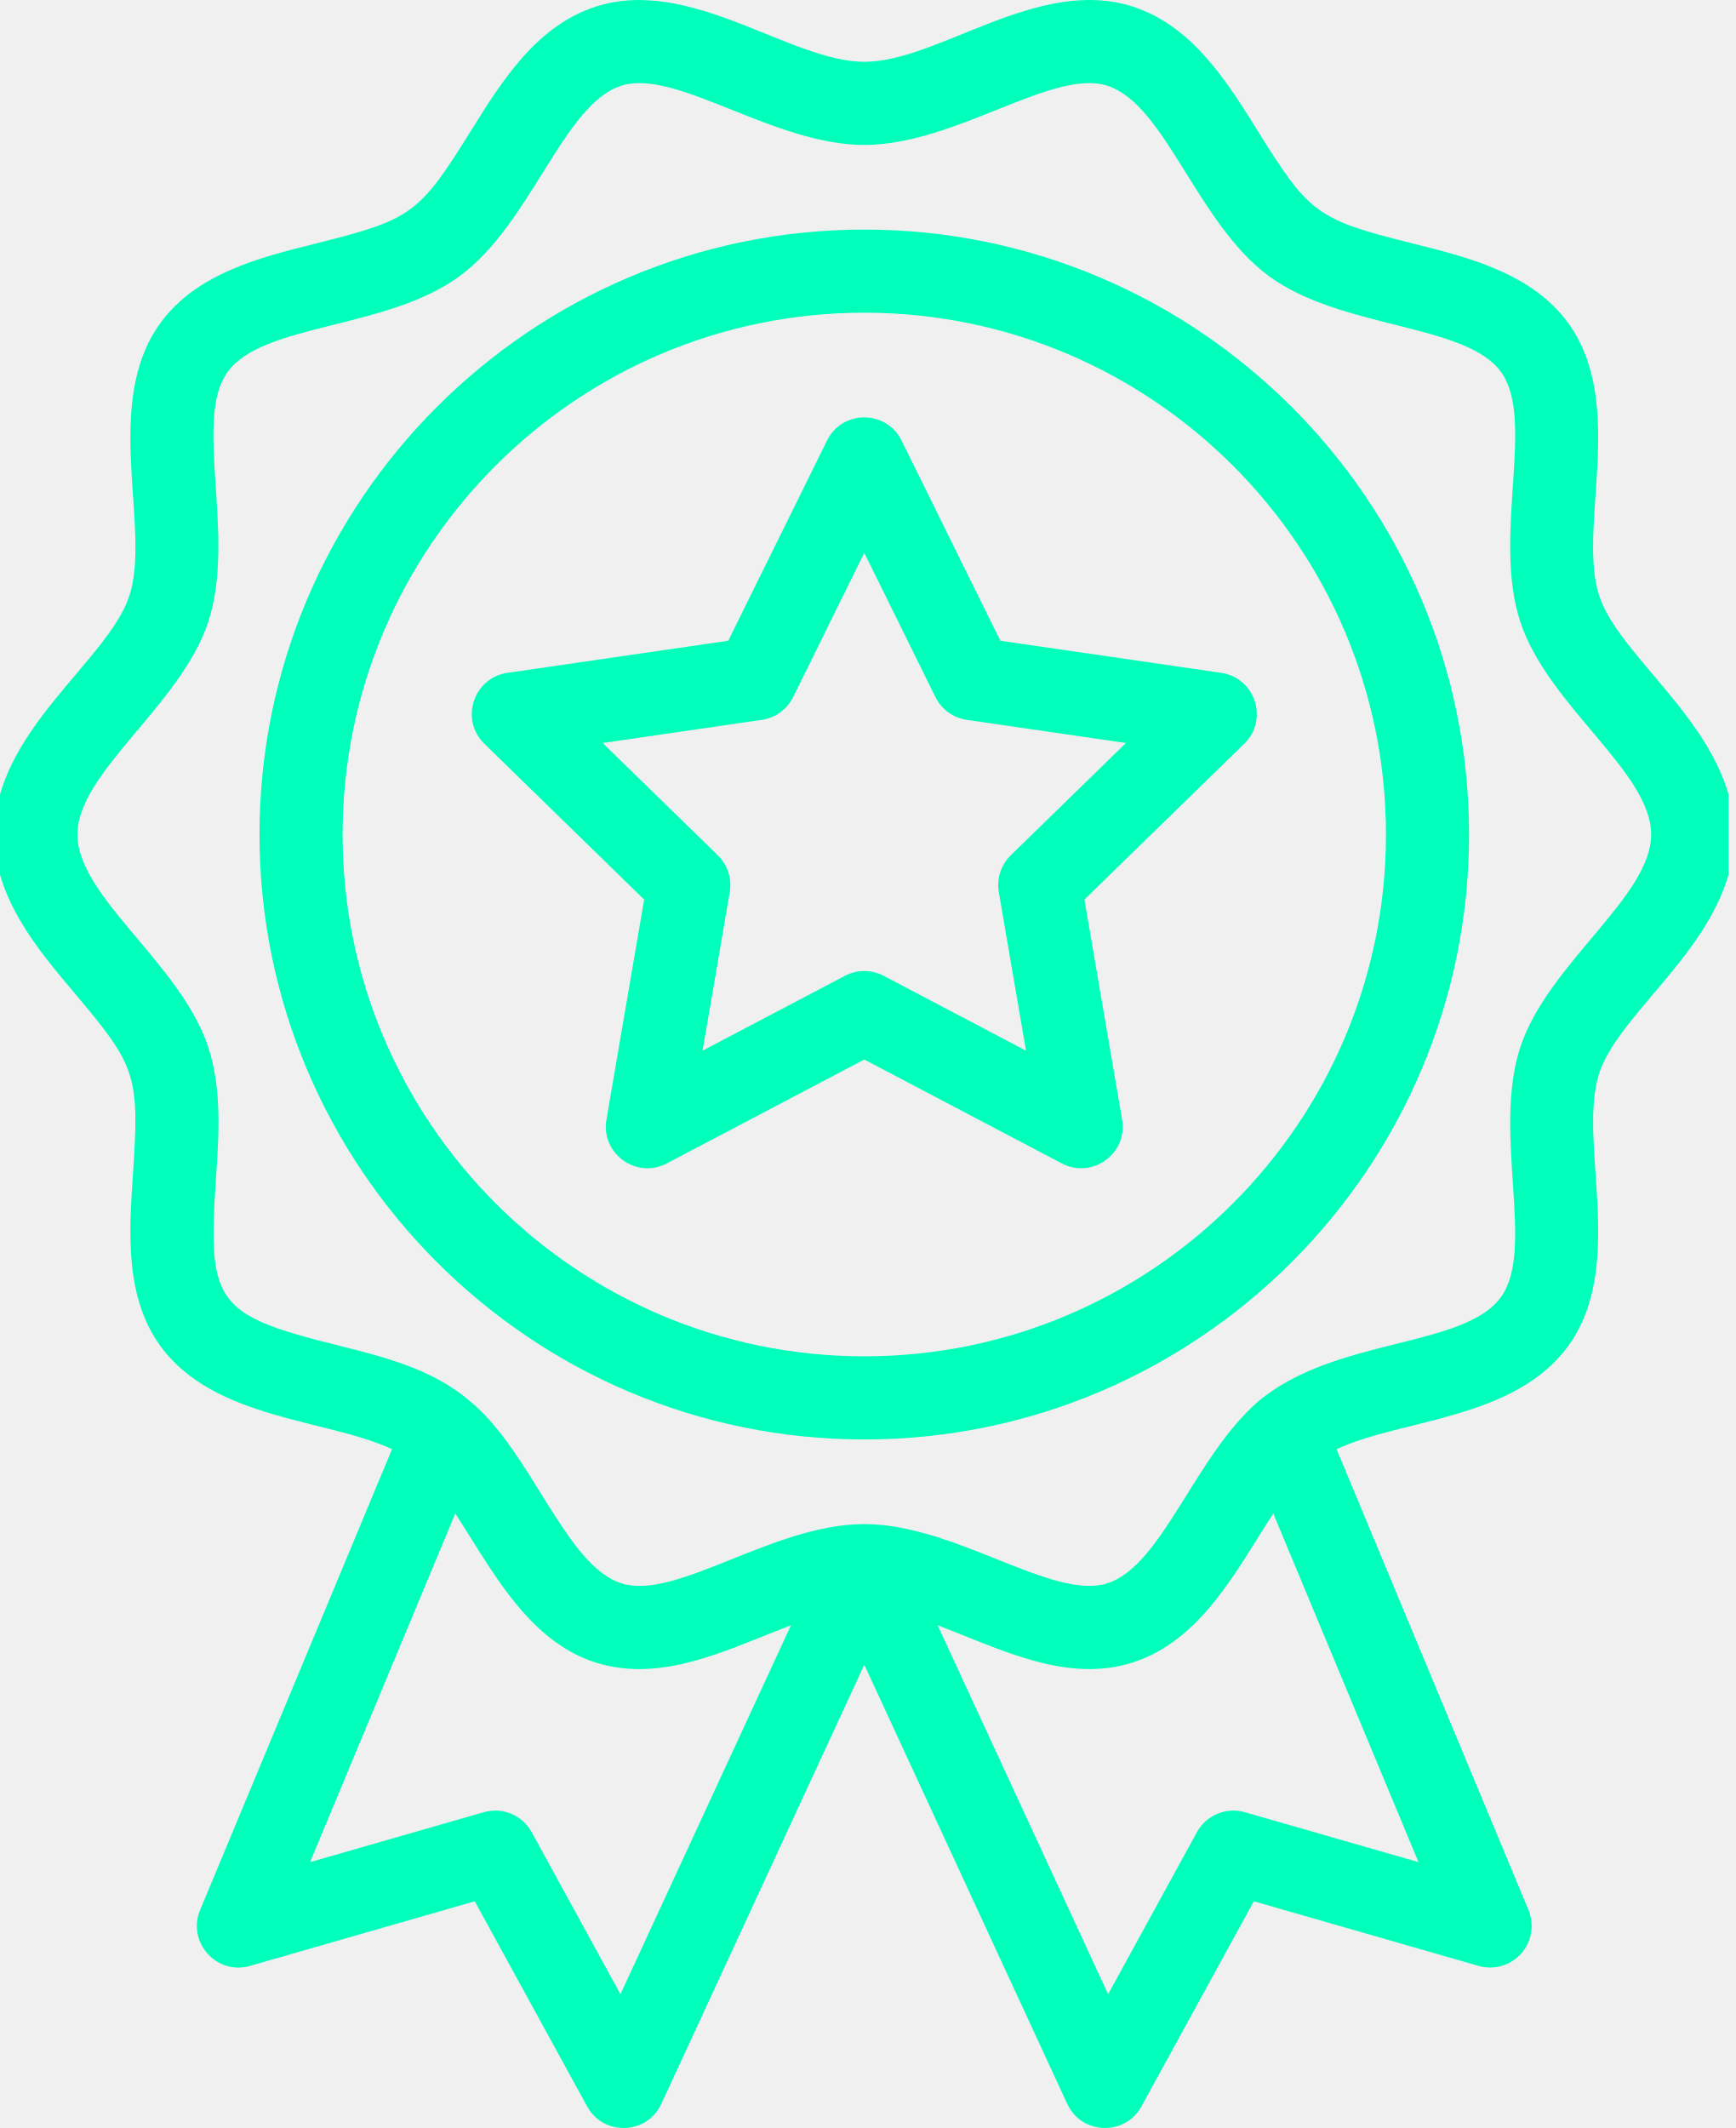
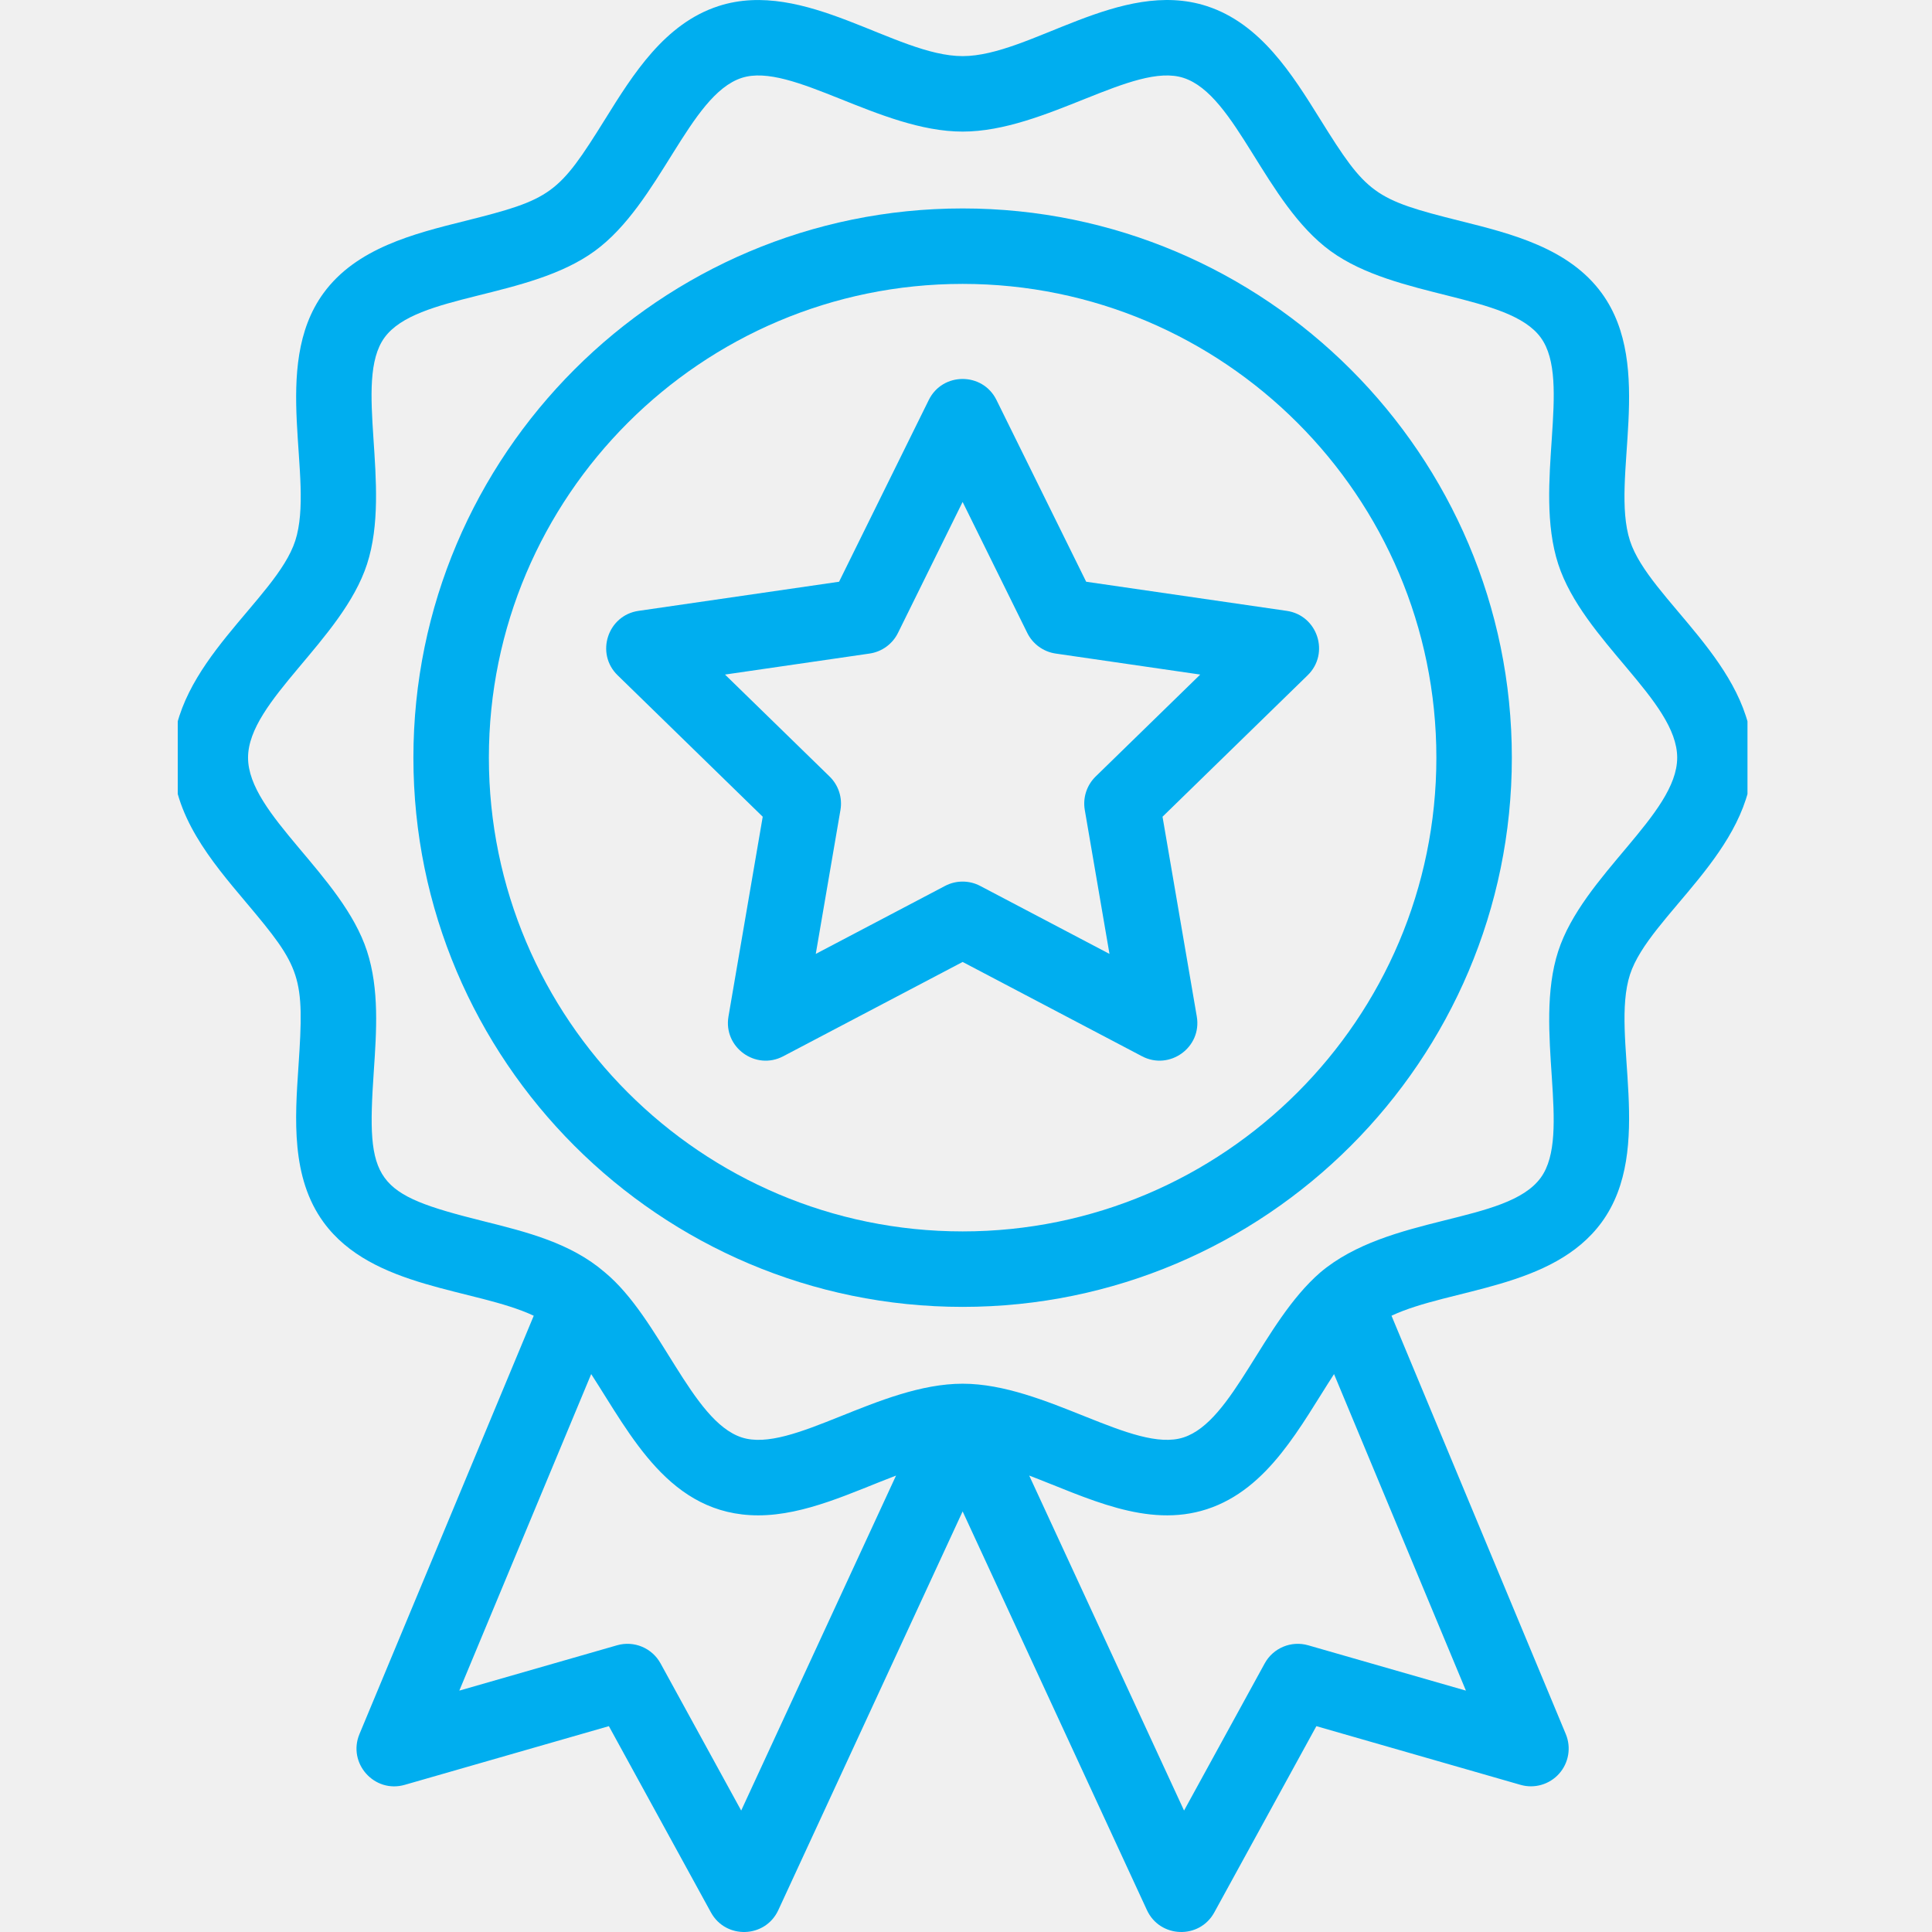
- <svg xmlns="http://www.w3.org/2000/svg" width="102" height="125" viewBox="0 0 102 125" fill="none">
+ <svg xmlns="http://www.w3.org/2000/svg" width="85" height="85" viewBox="0 0 102 125" fill="none">
  <g clip-path="url(#clip0_34_46)">
-     <path d="M93.96 34.99C92.659 30.98 95.603 23.736 92.135 18.971C90.01 16.051 86.284 15.121 82.996 14.3C77.369 12.895 76.939 12.574 73.908 7.705C72.104 4.808 70.06 1.525 66.579 0.395C60.981 -1.423 55.145 3.631 50.781 3.631C46.433 3.631 40.566 -1.418 34.983 0.395C31.502 1.525 29.458 4.808 27.655 7.705C24.623 12.575 24.196 12.894 18.566 14.3C15.278 15.121 11.552 16.052 9.427 18.971C5.962 23.732 8.899 30.994 7.602 34.99C6.36 38.815 -0.334 42.949 -0.334 49.02C-0.334 52.744 2.176 55.723 4.391 58.35C7.995 62.626 8.209 63.133 7.81 69.004C7.582 72.368 7.323 76.18 9.427 79.07C12.583 83.406 19.237 83.348 23.033 85.128L11.757 112.194C10.972 114.08 12.722 116.044 14.686 115.479L27.894 111.682L34.498 123.734C35.458 125.485 38.014 125.405 38.856 123.585L50.782 97.787L62.707 123.585C63.545 125.397 66.101 125.492 67.064 123.734L73.669 111.682L86.877 115.479C87.779 115.739 88.75 115.457 89.374 114.757C89.999 114.057 90.166 113.06 89.806 112.194L78.53 85.127C82.333 83.345 88.979 83.406 92.136 79.07C95.6 74.308 92.664 67.047 93.961 63.05C95.203 59.227 101.897 55.092 101.897 49.02C101.897 42.962 95.194 38.789 93.96 34.99ZM36.455 117.143L31.238 107.623C30.689 106.622 29.52 106.134 28.422 106.45L18.218 109.383L26.75 88.903C29.322 92.865 31.83 98.043 37.555 98.043C40.59 98.043 43.619 96.556 46.474 95.469L36.455 117.143ZM73.14 106.45C72.043 106.135 70.874 106.622 70.325 107.623L65.108 117.143L55.089 95.468C58.822 96.89 62.698 98.906 66.58 97.646C70.588 96.344 72.649 92.237 74.812 88.903L83.345 109.383L73.14 106.45ZM89.316 61.542C87.681 66.579 90.226 73.394 88.187 76.196C85.994 79.21 78.394 78.54 73.916 82.333C70.179 85.575 68.293 91.955 65.072 93.002C61.854 94.044 56.139 89.526 50.782 89.526C45.395 89.526 39.718 94.048 36.491 93.002C33.231 91.943 31.221 85.278 27.622 82.312C25.421 80.415 22.586 79.712 19.75 79.003C12.686 77.239 12.195 76.518 12.683 69.335C12.861 66.713 13.045 64.001 12.247 61.542C10.646 56.615 4.549 52.696 4.549 49.02C4.549 45.355 10.652 41.41 12.247 36.498C13.882 31.462 11.337 24.646 13.376 21.844C15.46 18.98 22.689 19.363 26.975 16.244C31.206 13.165 33.084 6.145 36.491 5.039C39.705 3.996 45.424 8.514 50.782 8.514C56.137 8.514 61.857 3.994 65.072 5.039C68.495 6.15 70.332 13.147 74.589 16.244C78.847 19.344 86.112 18.992 88.188 21.844C90.237 24.661 87.672 31.431 89.317 36.498C90.922 41.443 97.014 45.337 97.014 49.02C97.014 52.685 90.914 56.622 89.316 61.542Z" fill="#00FFBB" />
-     <path d="M50.781 13.486C31.188 13.486 15.247 29.427 15.247 49.02C15.247 68.614 31.188 84.555 50.781 84.555C70.375 84.555 86.316 68.614 86.316 49.02C86.316 29.427 70.375 13.486 50.781 13.486ZM50.781 79.672C33.88 79.672 20.13 65.921 20.13 49.02C20.13 32.119 33.88 18.368 50.781 18.368C67.683 18.368 81.433 32.119 81.433 49.02C81.433 65.921 67.683 79.672 50.781 79.672Z" fill="#00FFBB" />
-     <path d="M58.775 37.638L52.971 25.878C52.077 24.066 49.486 24.066 48.592 25.878L42.788 37.638L29.811 39.523C27.813 39.814 27.01 42.277 28.458 43.688L37.848 52.842L35.632 65.767C35.291 67.758 37.385 69.28 39.174 68.341L50.782 62.238L62.39 68.341C64.17 69.276 66.275 67.768 65.932 65.767L63.715 52.842L73.106 43.688C74.552 42.278 73.753 39.814 71.753 39.523L58.775 37.638ZM59.387 50.241C58.812 50.802 58.55 51.61 58.685 52.402L60.283 61.717L51.918 57.319C51.207 56.945 50.356 56.945 49.645 57.319L41.28 61.717L42.878 52.402C43.013 51.61 42.751 50.802 42.175 50.241L35.408 43.644L44.76 42.285C45.556 42.17 46.243 41.67 46.599 40.95L50.781 32.475L54.964 40.95C55.32 41.67 56.007 42.17 56.802 42.285L66.155 43.644L59.387 50.241Z" fill="#00FFBB" />
+     <path d="M93.96 34.99C92.659 30.98 95.603 23.736 92.135 18.971C90.01 16.051 86.284 15.121 82.996 14.3C77.369 12.895 76.939 12.574 73.908 7.705C72.104 4.808 70.06 1.525 66.579 0.395C60.981 -1.423 55.145 3.631 50.781 3.631C46.433 3.631 40.566 -1.418 34.983 0.395C31.502 1.525 29.458 4.808 27.655 7.705C24.623 12.575 24.196 12.894 18.566 14.3C15.278 15.121 11.552 16.052 9.427 18.971C5.962 23.732 8.899 30.994 7.602 34.99C6.36 38.815 -0.334 42.949 -0.334 49.02C-0.334 52.744 2.176 55.723 4.391 58.35C7.995 62.626 8.209 63.133 7.81 69.004C7.582 72.368 7.323 76.18 9.427 79.07C12.583 83.406 19.237 83.348 23.033 85.128L11.757 112.194C10.972 114.08 12.722 116.044 14.686 115.479L27.894 111.682L34.498 123.734C35.458 125.485 38.014 125.405 38.856 123.585L50.782 97.787L62.707 123.585C63.545 125.397 66.101 125.492 67.064 123.734L73.669 111.682L86.877 115.479C87.779 115.739 88.75 115.457 89.374 114.757C89.999 114.057 90.166 113.06 89.806 112.194L78.53 85.127C82.333 83.345 88.979 83.406 92.136 79.07C95.6 74.308 92.664 67.047 93.961 63.05C95.203 59.227 101.897 55.092 101.897 49.02C101.897 42.962 95.194 38.789 93.96 34.99ZM36.455 117.143L31.238 107.623C30.689 106.622 29.52 106.134 28.422 106.45L18.218 109.383L26.75 88.903C29.322 92.865 31.83 98.043 37.555 98.043C40.59 98.043 43.619 96.556 46.474 95.469L36.455 117.143ZM73.14 106.45C72.043 106.135 70.874 106.622 70.325 107.623L65.108 117.143L55.089 95.468C58.822 96.89 62.698 98.906 66.58 97.646C70.588 96.344 72.649 92.237 74.812 88.903L83.345 109.383L73.14 106.45ZM89.316 61.542C87.681 66.579 90.226 73.394 88.187 76.196C85.994 79.21 78.394 78.54 73.916 82.333C70.179 85.575 68.293 91.955 65.072 93.002C61.854 94.044 56.139 89.526 50.782 89.526C45.395 89.526 39.718 94.048 36.491 93.002C33.231 91.943 31.221 85.278 27.622 82.312C25.421 80.415 22.586 79.712 19.75 79.003C12.686 77.239 12.195 76.518 12.683 69.335C12.861 66.713 13.045 64.001 12.247 61.542C10.646 56.615 4.549 52.696 4.549 49.02C4.549 45.355 10.652 41.41 12.247 36.498C13.882 31.462 11.337 24.646 13.376 21.844C15.46 18.98 22.689 19.363 26.975 16.244C31.206 13.165 33.084 6.145 36.491 5.039C39.705 3.996 45.424 8.514 50.782 8.514C56.137 8.514 61.857 3.994 65.072 5.039C68.495 6.15 70.332 13.147 74.589 16.244C78.847 19.344 86.112 18.992 88.188 21.844C90.237 24.661 87.672 31.431 89.317 36.498C90.922 41.443 97.014 45.337 97.014 49.02C97.014 52.685 90.914 56.622 89.316 61.542Z" fill="#00aeef" />
+     <path d="M50.781 13.486C31.188 13.486 15.247 29.427 15.247 49.02C15.247 68.614 31.188 84.555 50.781 84.555C70.375 84.555 86.316 68.614 86.316 49.02C86.316 29.427 70.375 13.486 50.781 13.486ZM50.781 79.672C33.88 79.672 20.13 65.921 20.13 49.02C20.13 32.119 33.88 18.368 50.781 18.368C67.683 18.368 81.433 32.119 81.433 49.02C81.433 65.921 67.683 79.672 50.781 79.672Z" fill="#00aeef" />
+     <path d="M58.775 37.638L52.971 25.878C52.077 24.066 49.486 24.066 48.592 25.878L42.788 37.638L29.811 39.523C27.813 39.814 27.01 42.277 28.458 43.688L37.848 52.842L35.632 65.767C35.291 67.758 37.385 69.28 39.174 68.341L50.782 62.238L62.39 68.341C64.17 69.276 66.275 67.768 65.932 65.767L63.715 52.842L73.106 43.688C74.552 42.278 73.753 39.814 71.753 39.523L58.775 37.638ZM59.387 50.241C58.812 50.802 58.55 51.61 58.685 52.402L60.283 61.717L51.918 57.319C51.207 56.945 50.356 56.945 49.645 57.319L41.28 61.717L42.878 52.402C43.013 51.61 42.751 50.802 42.175 50.241L35.408 43.644L44.76 42.285C45.556 42.17 46.243 41.67 46.599 40.95L50.781 32.475L54.964 40.95C55.32 41.67 56.007 42.17 56.802 42.285L66.155 43.644L59.387 50.241Z" fill="#00aeef" />
  </g>
  <defs>
    <clipPath id="clip0_34_46">
      <rect width="101.562" height="125" fill="white" />
    </clipPath>
  </defs>
</svg>
